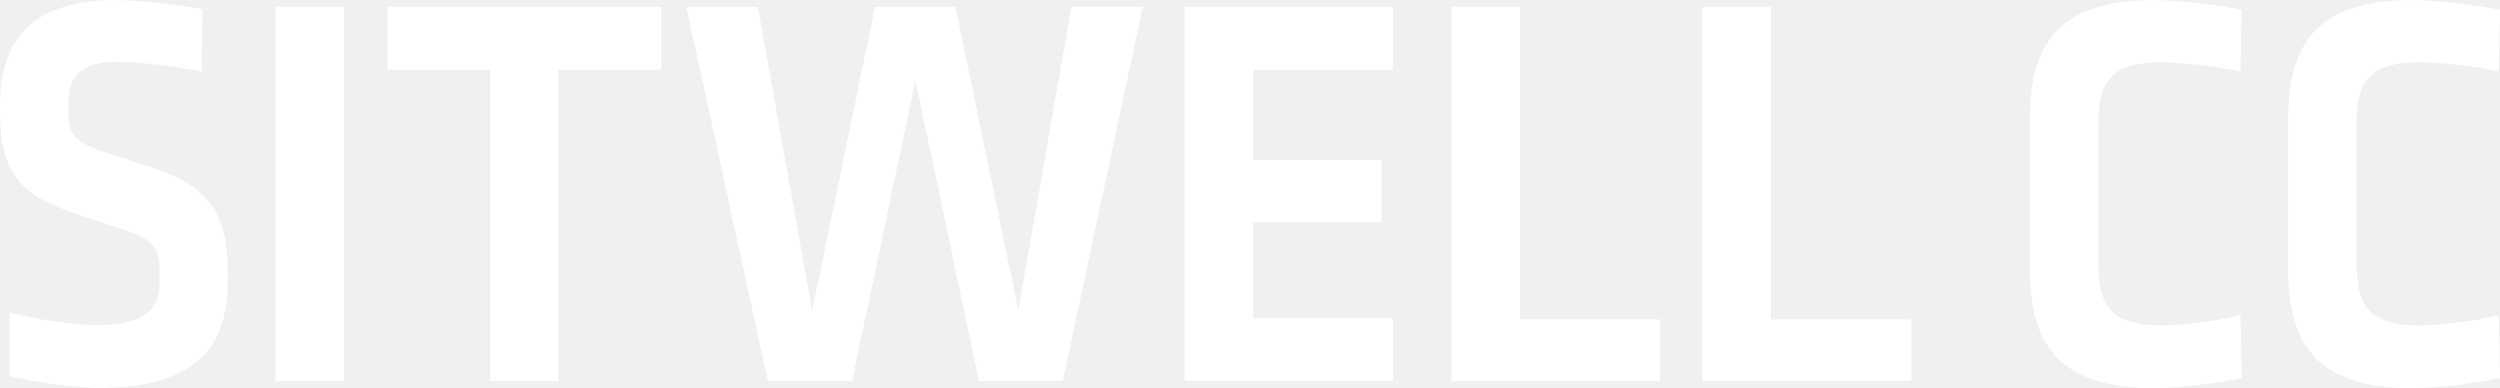
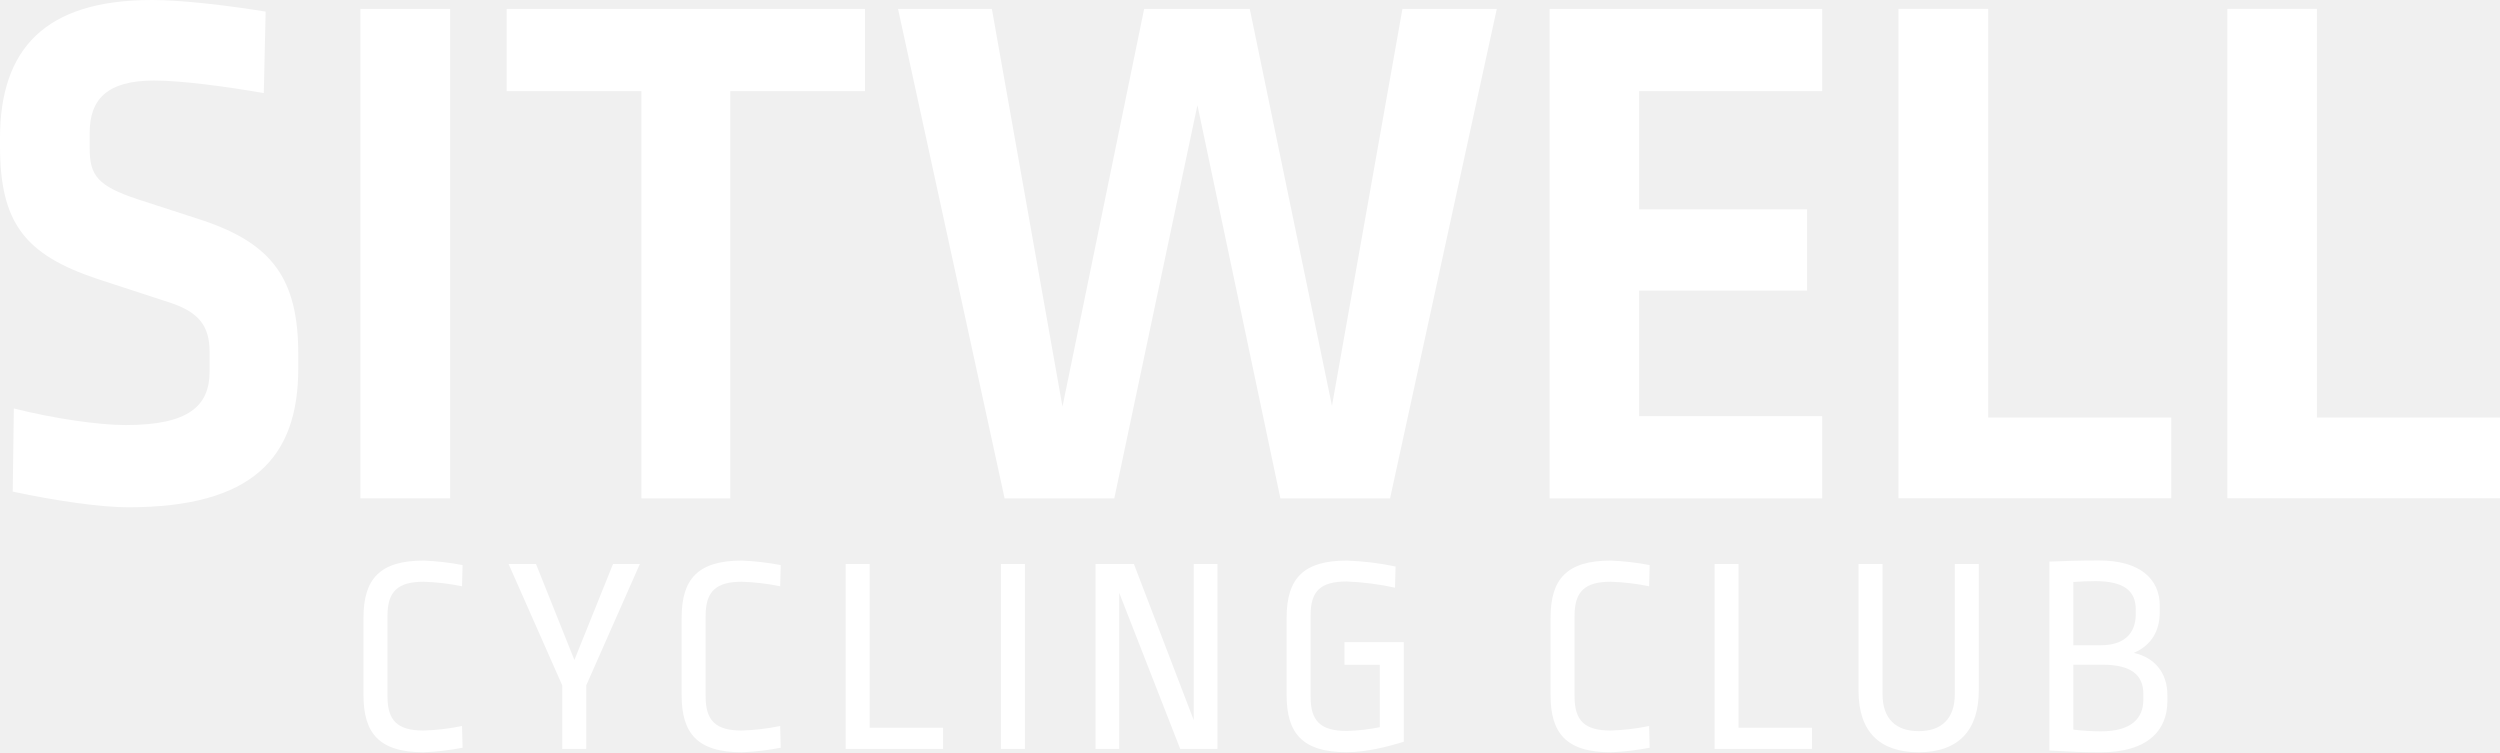
- <svg xmlns="http://www.w3.org/2000/svg" viewBox="0 0 210 32.59">
-   <path fill="#fff" d="M17 .77L16.95 6a46.88 46.88 0 0 0-7.06-.82c-3 0-4.14 1.2-4.14 3.36v1c0 1.73.53 2.4 3 3.22l4.24 1.4c4.46 1.5 6.14 3.74 6.14 8.6v.9c0 5.76-3 8.93-10.94 8.93a42.86 42.86 0 0 1-7.4-1v-5.34A35.6 35.6 0 0 0 8 27.32c4 0 5.4-1.25 5.4-3.46V22.6c0-1.67-.68-2.53-2.55-3.16l-4.6-1.53C1.57 16.38 0 14.3 0 9.37v-.48C0 3.18 2.88 0 9.75 0A49.08 49.08 0 0 1 17 .77zM23.14 32V.58h5.76V32h-5.76zM46.9 5.86V32h-5.72V5.86h-8.64V.58h23v5.28H46.9zM82.23 32L76.9 6.77 71.57 32H64.5L57.66.58h6l4.56 25.54L73.5.58h6.76l5.28 25.5L90 .57h6L89.28 32h-7.05zM105.26 5.86v7.58h10.8v5.23h-10.8v8.06H117V32H99.5V.58H117v5.28h-11.74zM139.44 26.83V32h-17.52V.58h5.76v26.25h11.76zM160.56 26.83V32H143V.58h5.76v26.25h11.76zM188.3.82L188.2 6a38.65 38.65 0 0 0-6.52-.77c-4.08 0-5.42 1.3-5.42 5.18V22.2c0 3.84 1.4 5.14 5.42 5.14a34.1 34.1 0 0 0 6.53-.86l.1 5.28a43.83 43.83 0 0 1-7.2.86c-7.86 0-10.6-3.36-10.6-10V10c0-6.77 2.83-10 10.6-10a49.3 49.3 0 0 1 7.2.82zM210 .82L209.9 6a38.65 38.65 0 0 0-6.53-.77c-4.08 0-5.42 1.3-5.42 5.18V22.2c0 3.84 1.4 5.14 5.42 5.14a34.1 34.1 0 0 0 6.53-.86l.1 5.28a43.83 43.83 0 0 1-7.2.86c-7.87 0-10.6-3.36-10.6-10V10c0-6.77 2.82-10 10.6-10a49.3 49.3 0 0 1 7.2.82z" />
+ <svg xmlns="http://www.w3.org/2000/svg" id="4a14018f-dc5b-489e-8719-356cf48c9f28" data-name="Layer 1" viewBox="0 0 661.5 199.05">
+   <path d="M70.29,3.07,69.8,24.63c-9.85-1.71-21.76-3.32-29-3.32-12.44,0-17.07,4.93-17.07,13.85v4.15c0,7.17,2.19,9.9,12.53,13.36l17.42,5.66C72,64.48,78.92,73.8,78.92,93.65V97.5c0,23.7-12.19,36.73-45.07,36.73-7.17,0-19.07-1.71-30.48-4.15l.29-22c10.63,2.68,22.48,4.39,29.61,4.39,16.68,0,22.19-5.07,22.19-14.19V93.16c0-6.93-2.83-10.58-10.59-13.12L25.76,73.8C6.49,67.36,0,58.92,0,38.58v-2C0,13,11.85,0,40.19,0,48,0,59.75,1.37,70.29,3.07" fill="#fff" />
+   <rect x="95.36" y="2.36" width="23.75" height="129.5" fill="#fff" />
+   <polygon points="193.23 24.12 193.23 131.87 169.71 131.87 169.71 24.12 134.06 24.12 134.06 2.37 228.88 2.37 228.88 24.12 193.23 24.12" fill="#fff" />
+   <polygon points="338.79 131.87 316.84 27.83 294.84 131.87 265.82 131.87 237.62 2.37 262.45 2.37 281.13 107.58 302.74 2.37 330.69 2.37 352.44 107.38 371.08 2.37 396.05 2.37 367.81 131.87 338.79 131.87" fill="#fff" />
+   <polygon points="433.72 24.12 433.72 55.39 478.15 55.39 478.15 76.9 433.72 76.9 433.72 110.11 482.15 110.11 482.15 131.87 410.02 131.87 410.02 2.37 482.15 2.37 482.15 24.12 433.72 24.12" fill="#fff" />
+   <polygon points="574.52 110.48 574.52 131.84 502.33 131.84 502.33 2.35 526.08 2.35 526.08 110.48 574.52 110.48" fill="#fff" />
+   <polygon points="661.5 110.48 661.5 131.84 589.36 131.84 589.36 2.35 613.06 2.35 613.06 110.48 661.5 110.48" fill="#fff" />
+   <path d="M122.4,149.53l-.15,5.6a59.24,59.24,0,0,0-10.16-1.2c-6.8,0-9.56,2.54-9.56,9v21.37c0,6.42,2.69,9,9.56,9a59.23,59.23,0,0,0,10.16-1.2l.15,5.75a68,68,0,0,1-10.31,1.2c-11.8,0-15.91-5.08-15.91-15.09V163.42c0-10.16,4.26-15.09,15.91-15.09a68.27,68.27,0,0,1,10.31,1.19" fill="#fff" />
+   <polygon points="155.12 181.35 155.12 198.16 148.77 198.16 148.77 181.35 134.57 149.23 141.82 149.23 151.98 174.63 162.21 149.23 169.31 149.23 155.12 181.35" fill="#fff" />
+   <path d="M206.58,149.53l-.15,5.6a59.24,59.24,0,0,0-10.16-1.2c-6.8,0-9.56,2.54-9.56,9v21.37c0,6.42,2.69,9,9.56,9a59.23,59.23,0,0,0,10.16-1.2l.15,5.75a68,68,0,0,1-10.31,1.2c-11.8,0-15.91-5.08-15.91-15.09V163.42c0-10.16,4.26-15.09,15.91-15.09a68.27,68.27,0,0,1,10.31,1.19" fill="#fff" />
+   <polygon points="230.11 192.55 249.53 192.55 249.53 198.16 223.76 198.16 223.76 149.23 230.11 149.23 230.11 192.55" fill="#fff" />
+   <rect x="264.85" y="149.23" width="6.35" height="48.93" fill="#fff" />
+   <polygon points="296.14 156.85 296.14 198.16 289.87 198.16 289.87 149.23 300.03 149.23 315.86 190.54 315.86 149.23 322.14 149.23 322.14 198.16 312.28 198.16 296.14 156.85" fill="#fff" />
+   <path d="M369.27,149.9l-.15,5.6a74.35,74.35,0,0,0-12.77-1.64c-6.95,0-9.56,2.54-9.56,8.89v21.66c0,6.35,2.61,9,9.56,9a49.38,49.38,0,0,0,8.74-1V175.9h-9.34v-6h15.69v26.37c-4.11,1.27-9.86,2.76-15.09,2.76-11.8,0-15.91-5.08-15.91-15.09V163.42c0-10.53,4.63-15.09,15.91-15.09a74.56,74.56,0,0,1,12.92,1.57" fill="#fff" />
+   <path d="M436.5,149.53l-.15,5.6a59.24,59.24,0,0,0-10.16-1.2c-6.8,0-9.56,2.54-9.56,9v21.37c0,6.42,2.69,9,9.56,9a59.23,59.23,0,0,0,10.16-1.2l.15,5.75a68,68,0,0,1-10.31,1.2c-11.8,0-15.91-5.08-15.91-15.09V163.42c0-10.16,4.26-15.09,15.91-15.09a68.27,68.27,0,0,1,10.31,1.19" fill="#fff" />
+   <polygon points="460.02 192.55 479.45 192.55 479.45 198.16 453.68 198.16 453.68 149.23 460.02 149.23 460.02 192.55" fill="#fff" />
+   <path d="M523.59,182.69c0,10.46-5.3,16.36-15.91,16.36-10.31,0-15.91-5.45-15.91-16.21V149.23h6.35v34.44c0,6.5,3.51,9.79,9.56,9.79s9.56-3.29,9.56-9.79V149.23h6.35Z" fill="#fff" />
+   <path d="M571.47,160.29v1.64c0,4.93-2.09,8.74-6.87,10.83,5.53,1.2,8.89,5.3,8.89,11.13v1.64c0,7.84-5.38,13.52-17.55,13.52-4.56,0-6.42-.07-13.67-.45v-50c3.44-.15,7.84-.3,13.15-.3,10.76,0,16.06,4.85,16.06,12M548.61,154v16.73h7.32c6.05,0,9.19-3.06,9.19-8.22v-1.27c0-4.78-3-7.47-10.68-7.47q-2.69,0-5.83.22m0,21.89v17.18a62.33,62.33,0,0,0,7.32.45c7.92,0,11.2-3.36,11.2-8.37v-1.57c0-4.93-3.21-7.69-10.76-7.69Z" fill="#fff" />
</svg>
